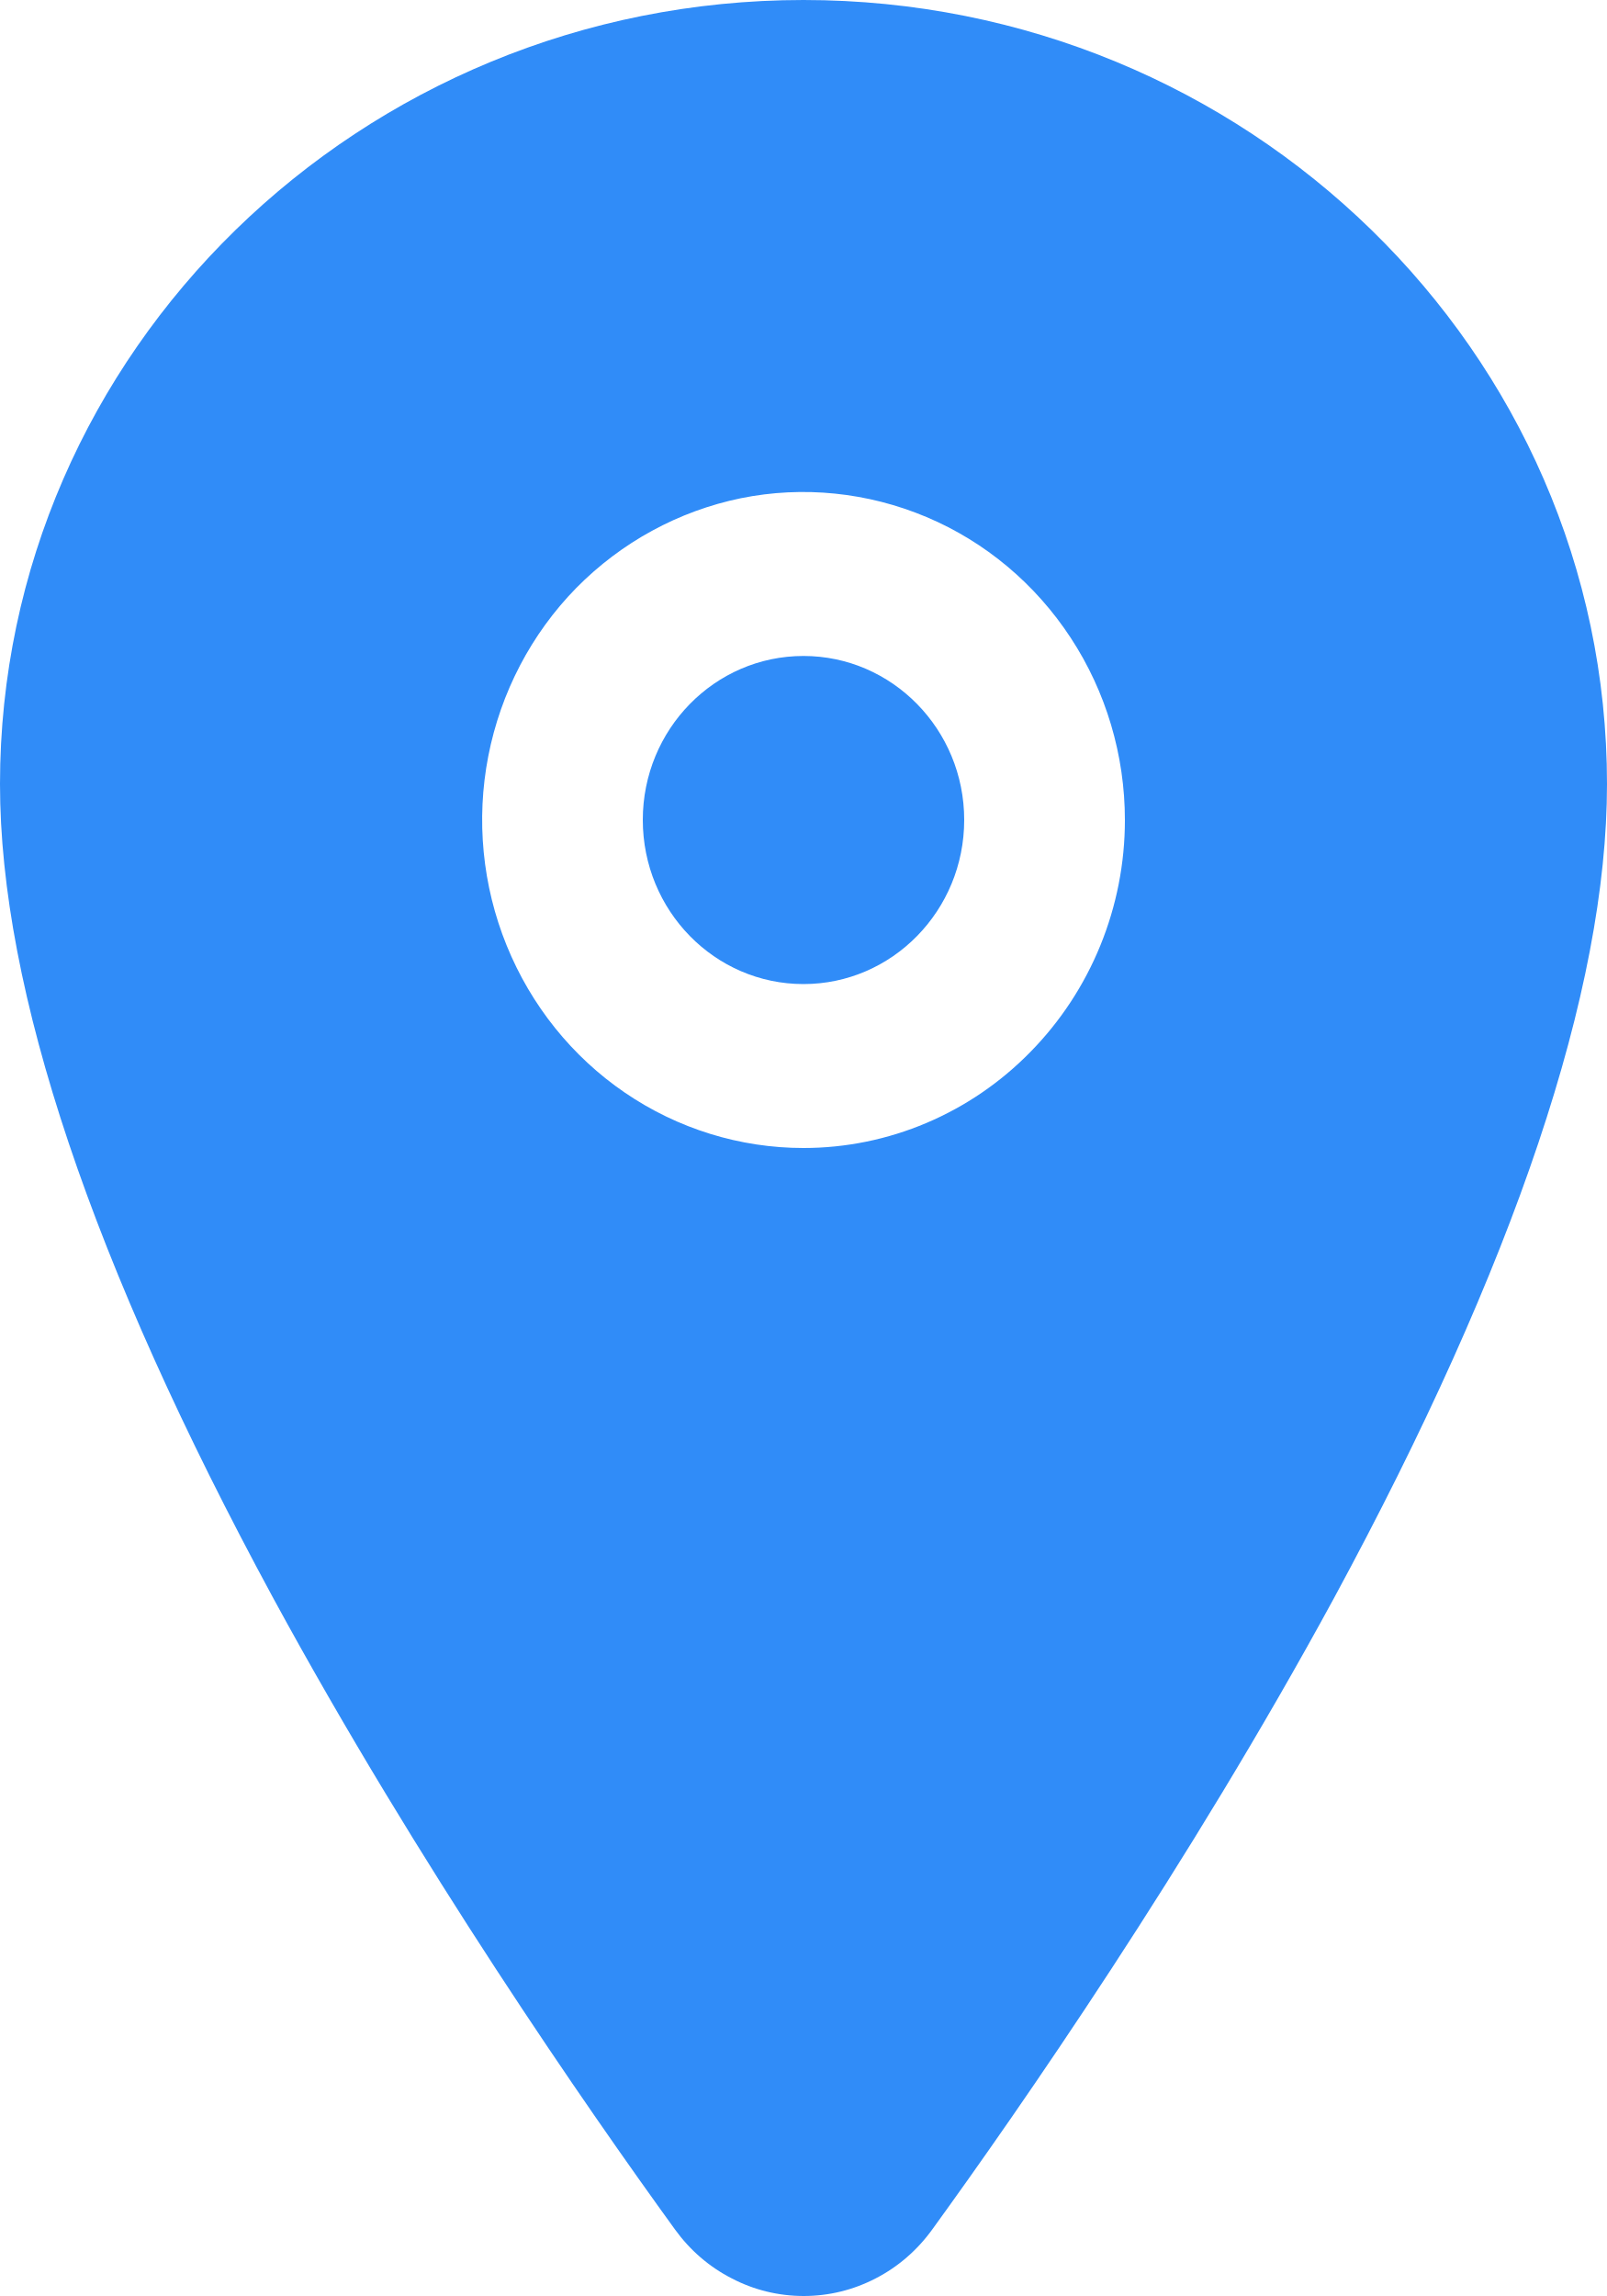
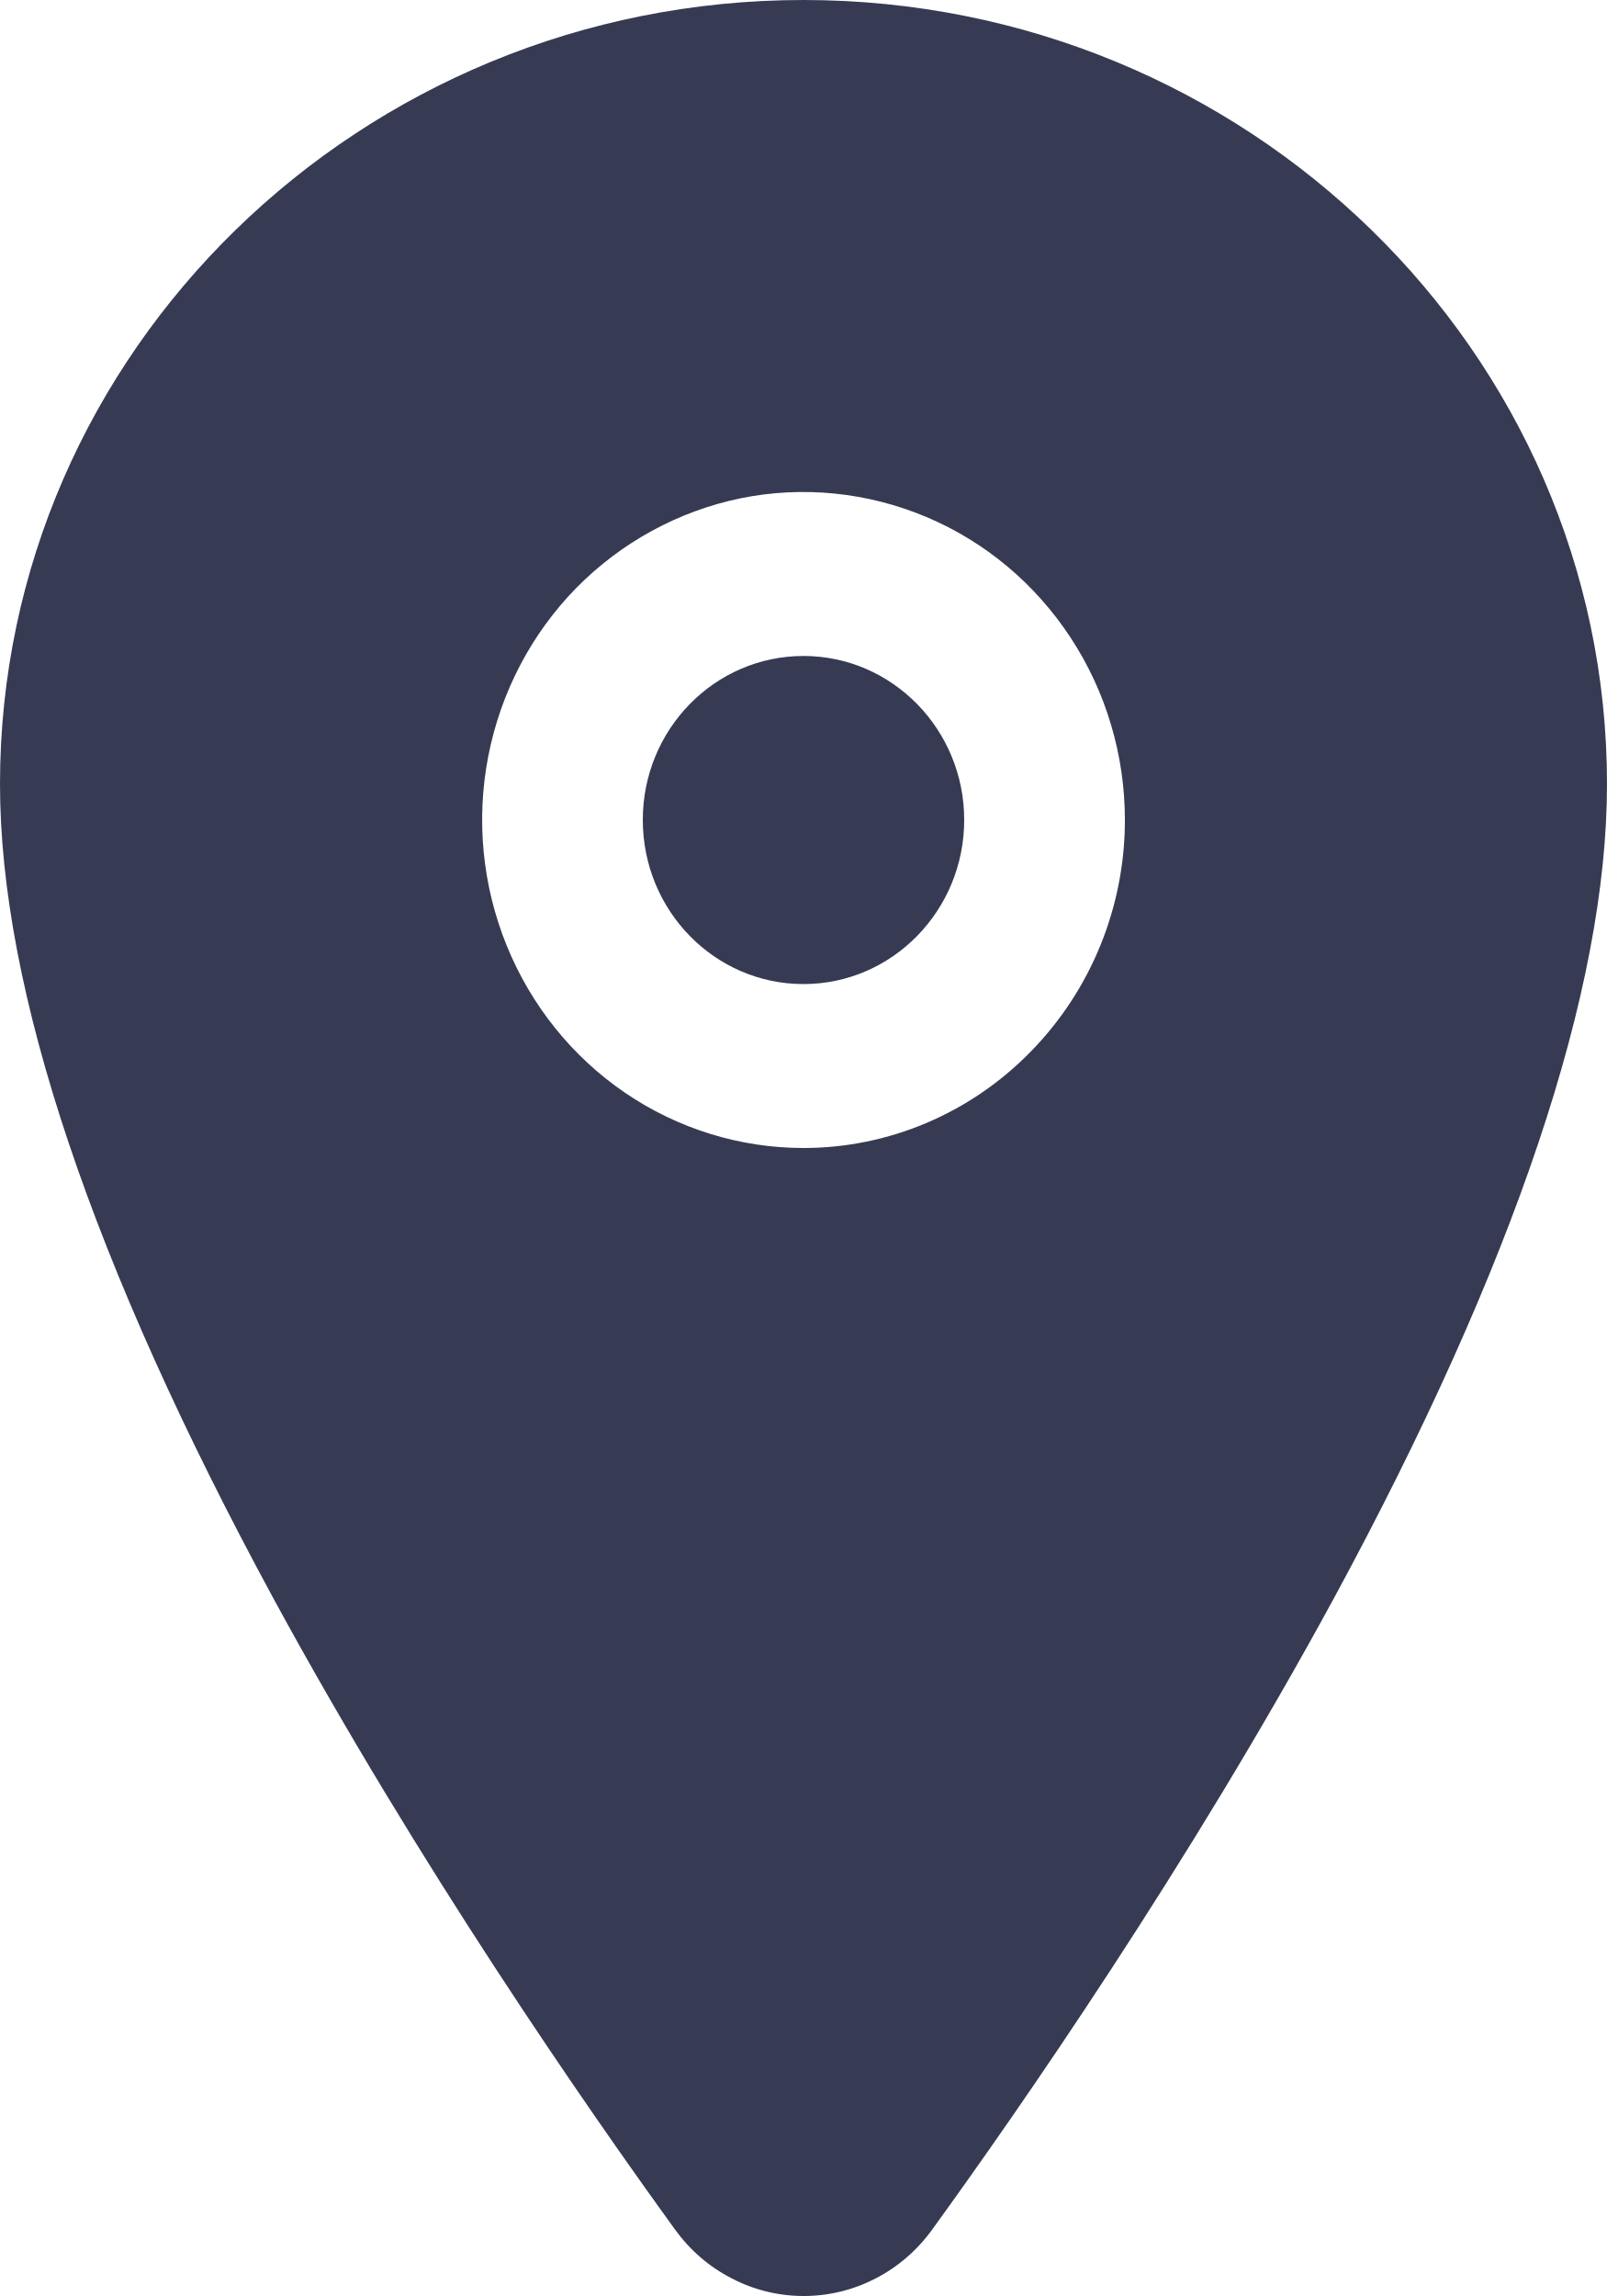
<svg xmlns="http://www.w3.org/2000/svg" width="7" height="10" viewBox="0 0 7 10" fill="none">
-   <path d="M3.5 4.286C3.886 4.286 4.2 3.966 4.2 3.571C4.2 3.177 3.886 2.857 3.5 2.857C3.113 2.857 2.8 3.177 2.8 3.571C2.8 3.966 3.113 4.286 3.5 4.286Z" fill="#308CF8" />
-   <path d="M3.5 0C1.57 0 0 1.532 0 3.415C0 4.312 0.401 5.504 1.19 6.96C1.825 8.128 2.559 9.184 2.94 9.71C3.005 9.8 3.089 9.873 3.187 9.923C3.284 9.974 3.392 10 3.501 10C3.61 10 3.717 9.974 3.815 9.923C3.912 9.873 3.996 9.8 4.061 9.71C4.442 9.184 5.176 8.128 5.811 6.96C6.599 5.505 7 4.312 7 3.415C7 1.532 5.43 0 3.5 0ZM3.5 5C3.223 5 2.952 4.916 2.722 4.759C2.492 4.602 2.313 4.379 2.207 4.118C2.101 3.857 2.073 3.57 2.127 3.293C2.181 3.016 2.314 2.761 2.51 2.561C2.706 2.362 2.955 2.226 3.227 2.17C3.498 2.115 3.78 2.144 4.036 2.252C4.292 2.36 4.51 2.543 4.664 2.778C4.818 3.013 4.9 3.289 4.9 3.572C4.9 3.95 4.752 4.313 4.489 4.581C4.227 4.849 3.871 5 3.5 5Z" fill="#308CF8" />
+   <path d="M3.5 4.286C3.886 4.286 4.2 3.966 4.2 3.571C4.2 3.177 3.886 2.857 3.5 2.857C3.113 2.857 2.8 3.177 2.8 3.571C2.8 3.966 3.113 4.286 3.5 4.286Z" fill="#363B53" />
+   <path d="M3.5 0C1.57 0 0 1.532 0 3.415C0 4.312 0.401 5.504 1.19 6.96C1.825 8.128 2.559 9.184 2.94 9.71C3.005 9.8 3.089 9.873 3.187 9.923C3.284 9.974 3.392 10 3.501 10C3.61 10 3.717 9.974 3.815 9.923C3.912 9.873 3.996 9.8 4.061 9.71C4.442 9.184 5.176 8.128 5.811 6.96C6.599 5.505 7 4.312 7 3.415C7 1.532 5.43 0 3.5 0ZM3.5 5C3.223 5 2.952 4.916 2.722 4.759C2.492 4.602 2.313 4.379 2.207 4.118C2.101 3.857 2.073 3.57 2.127 3.293C2.181 3.016 2.314 2.761 2.51 2.561C2.706 2.362 2.955 2.226 3.227 2.17C3.498 2.115 3.78 2.144 4.036 2.252C4.292 2.36 4.51 2.543 4.664 2.778C4.818 3.013 4.9 3.289 4.9 3.572C4.9 3.95 4.752 4.313 4.489 4.581C4.227 4.849 3.871 5 3.5 5Z" fill="#363B53" />
</svg>
